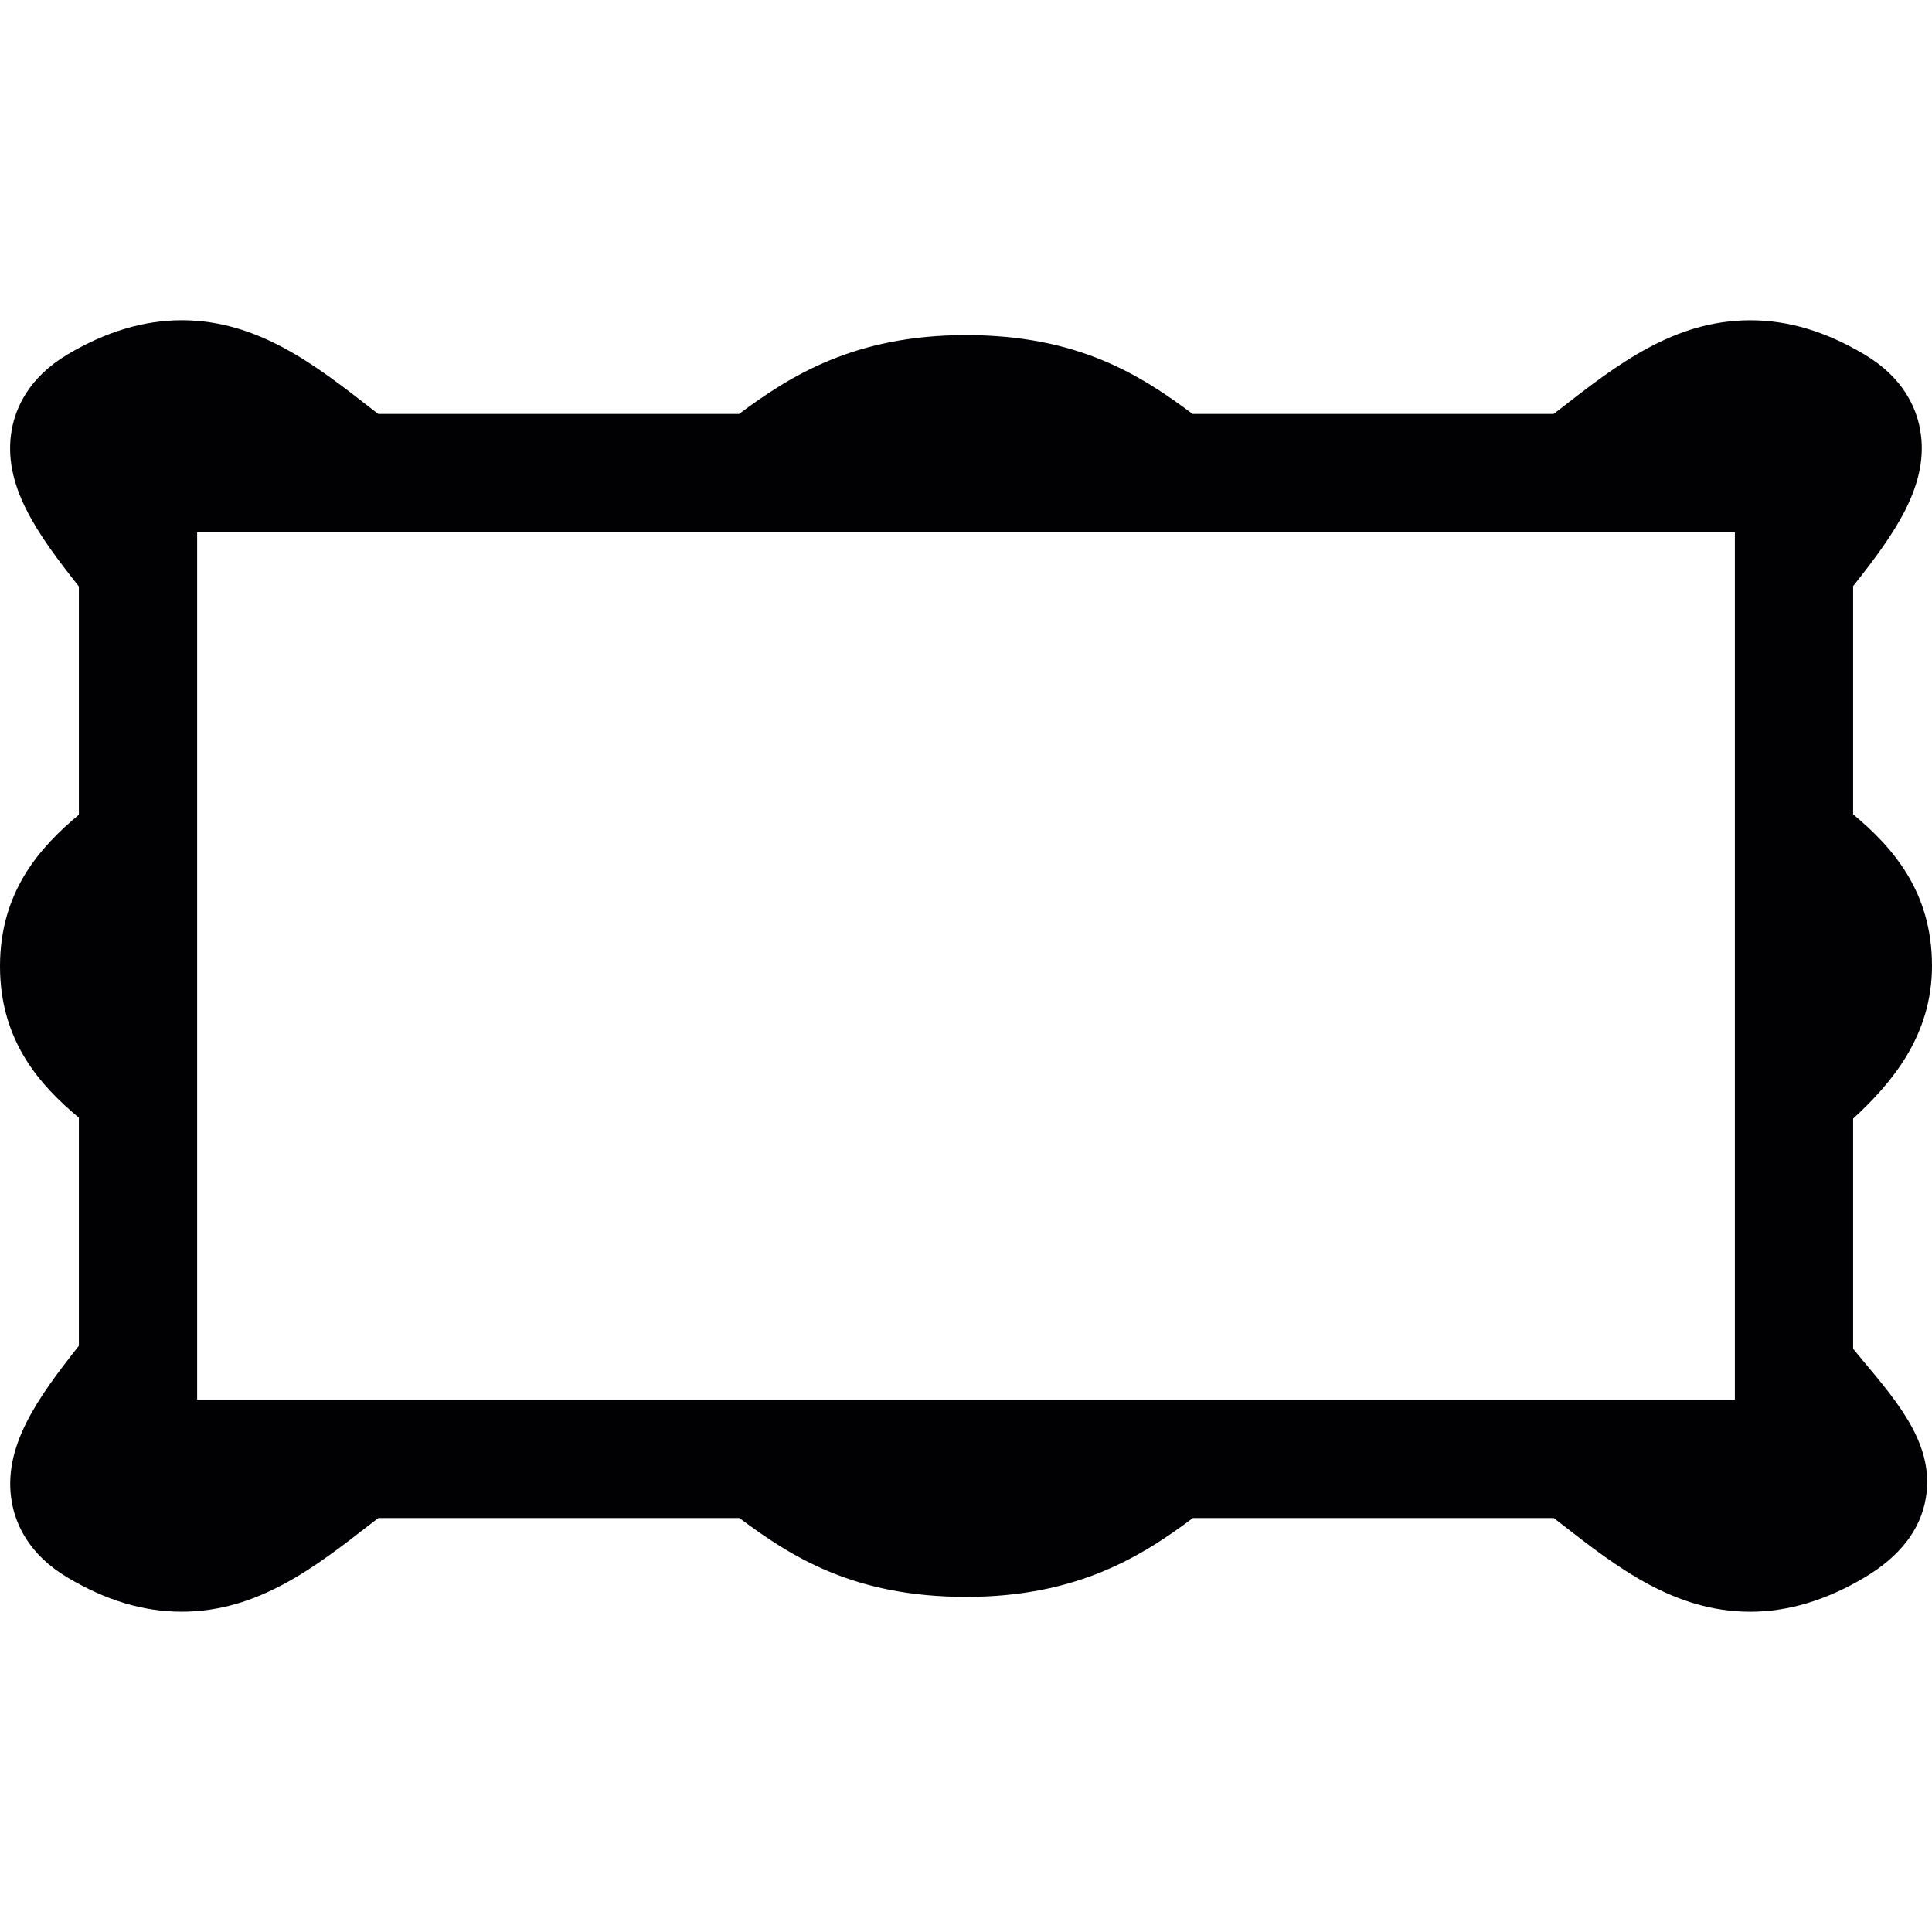
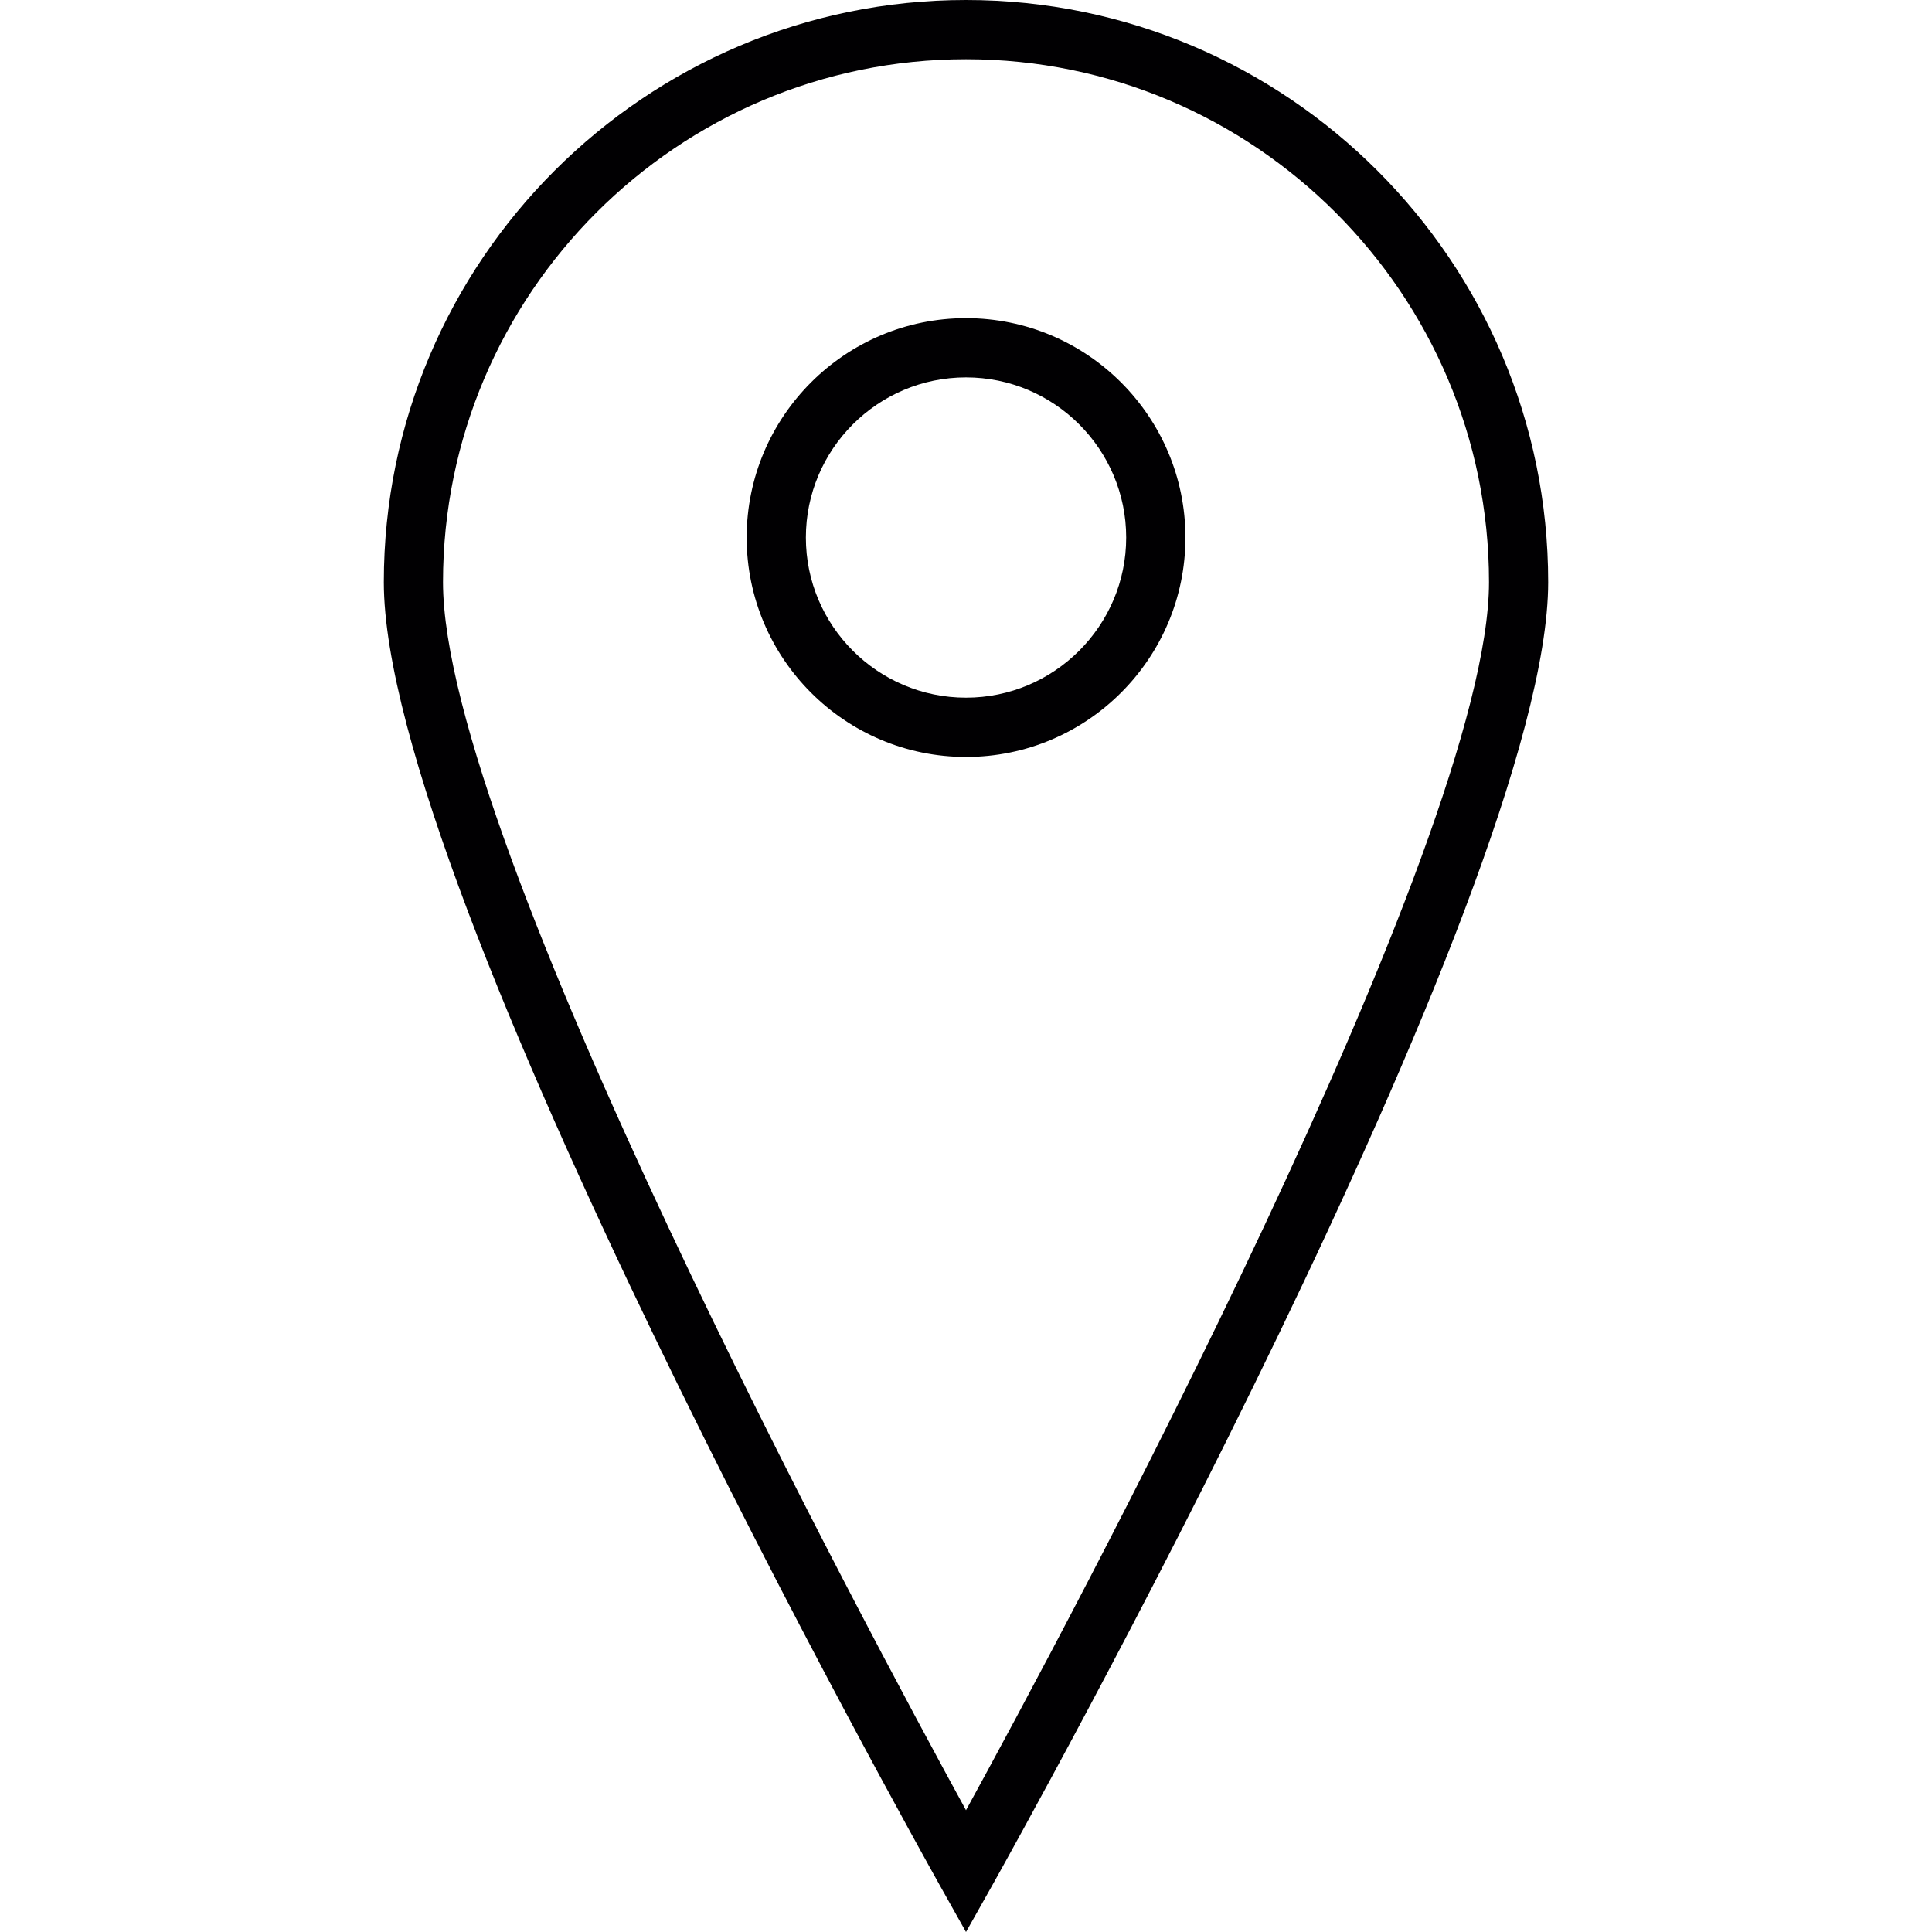
- <svg xmlns="http://www.w3.org/2000/svg" version="1.1" id="Capa_1" x="0px" y="0px" viewBox="0 0 266.509 266.509" style="enable-background:new 0 0 266.509 266.509;" xml:space="preserve">
+ <svg xmlns="http://www.w3.org/2000/svg" version="1.1" id="Capa_1" x="0px" y="0px" viewBox="0 0 204.338 204.338" style="enable-background:new 0 0 204.338 204.338;" xml:space="preserve">
  <g>
    <g>
-       <path style="fill:#010002;" d="M0,133.29c0,10.372,5.591,16.469,10.878,20.891v31.47c-5.646,7.147-10.639,13.995-9.23,21.658    c0.538,2.943,2.306,7.114,7.658,10.296c5.341,3.176,10.497,4.721,15.757,4.721c10.514,0,18.433-6.162,26.086-12.124    c0.348-0.272,0.691-0.533,1.039-0.8h49.806c7.229,5.406,15.849,10.878,31.291,10.878c15.371,0,24.285-5.662,31.275-10.878h49.773    c0.348,0.272,0.691,0.533,1.039,0.805c7.653,5.961,15.572,12.124,26.08,12.124c5.194,0,10.492-1.588,15.762-4.732    c4.868-2.899,7.707-6.57,8.441-10.922c1.218-7.196-3.579-12.912-8.654-18.961c-0.451-0.533-0.914-1.115-1.371-1.664v-31.742    c5.352-4.928,10.878-11.449,10.878-21.093c0-10.372-5.591-16.469-10.878-20.891v-31.47c5.646-7.147,10.639-13.995,9.23-21.658    c-0.538-2.943-2.306-7.114-7.658-10.296c-5.341-3.176-10.497-4.721-15.757-4.721c-10.514,0-18.433,6.162-26.091,12.124    c-0.348,0.272-0.691,0.533-1.039,0.8h-49.8c-7.229-5.406-15.849-10.878-31.291-10.878c-15.371,0-24.285,5.662-31.275,10.878    H52.177c-0.348-0.272-0.691-0.533-1.039-0.805c-7.653-5.961-15.572-12.124-26.08-12.124c-5.194,0-10.492,1.588-15.762,4.732    c-5.352,3.193-7.12,7.364-7.664,10.307c-1.409,7.675,3.595,14.528,9.246,21.68v31.492C5.591,116.815,0,122.912,0,133.29z     M27.195,191.303v-14.571v-18.515v-11.825v-26.216v-11.83V89.815V75.239v-1.817h19.537h16.187h28.446h16.045h51.649h16.056h28.463    h16.187h19.553V75.2v14.571v18.52v11.825v26.82v11.716v17.546v15.567v1.316h-19.537h-16.187h-28.446h-16.045h-51.649H91.398    H62.935H46.749H27.195V191.303z" />
+       <path style="fill:#010002;" d="M102.169,0C68.213,0,40.595,27.625,40.595,61.574c0,32.653,56.442,133.616,58.843,137.9    l2.731,4.864l2.738-4.864c2.398-4.28,58.836-105.247,58.836-137.9C163.743,27.625,136.118,0,102.169,0z M102.169,6.263    c30.503,0,55.315,24.816,55.315,55.311c0,27.378-45.111,111.274-55.315,129.884C91.973,172.837,46.854,88.927,46.854,61.574    C46.854,31.079,71.674,6.263,102.169,6.263z" />
+       <path style="fill:#010002;" d="M102.169,80.059c12.802,0,23.209-10.407,23.209-23.205s-10.411-23.205-23.209-23.205    c-12.791,0-23.198,10.407-23.198,23.205S89.375,80.059,102.169,80.059z M102.169,39.915c9.341,0,16.942,7.605,16.942,16.939    s-7.605,16.935-16.942,16.935s-16.935-7.598-16.935-16.935S92.832,39.915,102.169,39.915z" />
    </g>
  </g>
  <g>
</g>
  <g>
</g>
  <g>
</g>
  <g>
</g>
  <g>
</g>
  <g>
</g>
  <g>
</g>
  <g>
</g>
  <g>
</g>
  <g>
</g>
  <g>
</g>
  <g>
</g>
  <g>
</g>
  <g>
</g>
  <g>
</g>
</svg>
